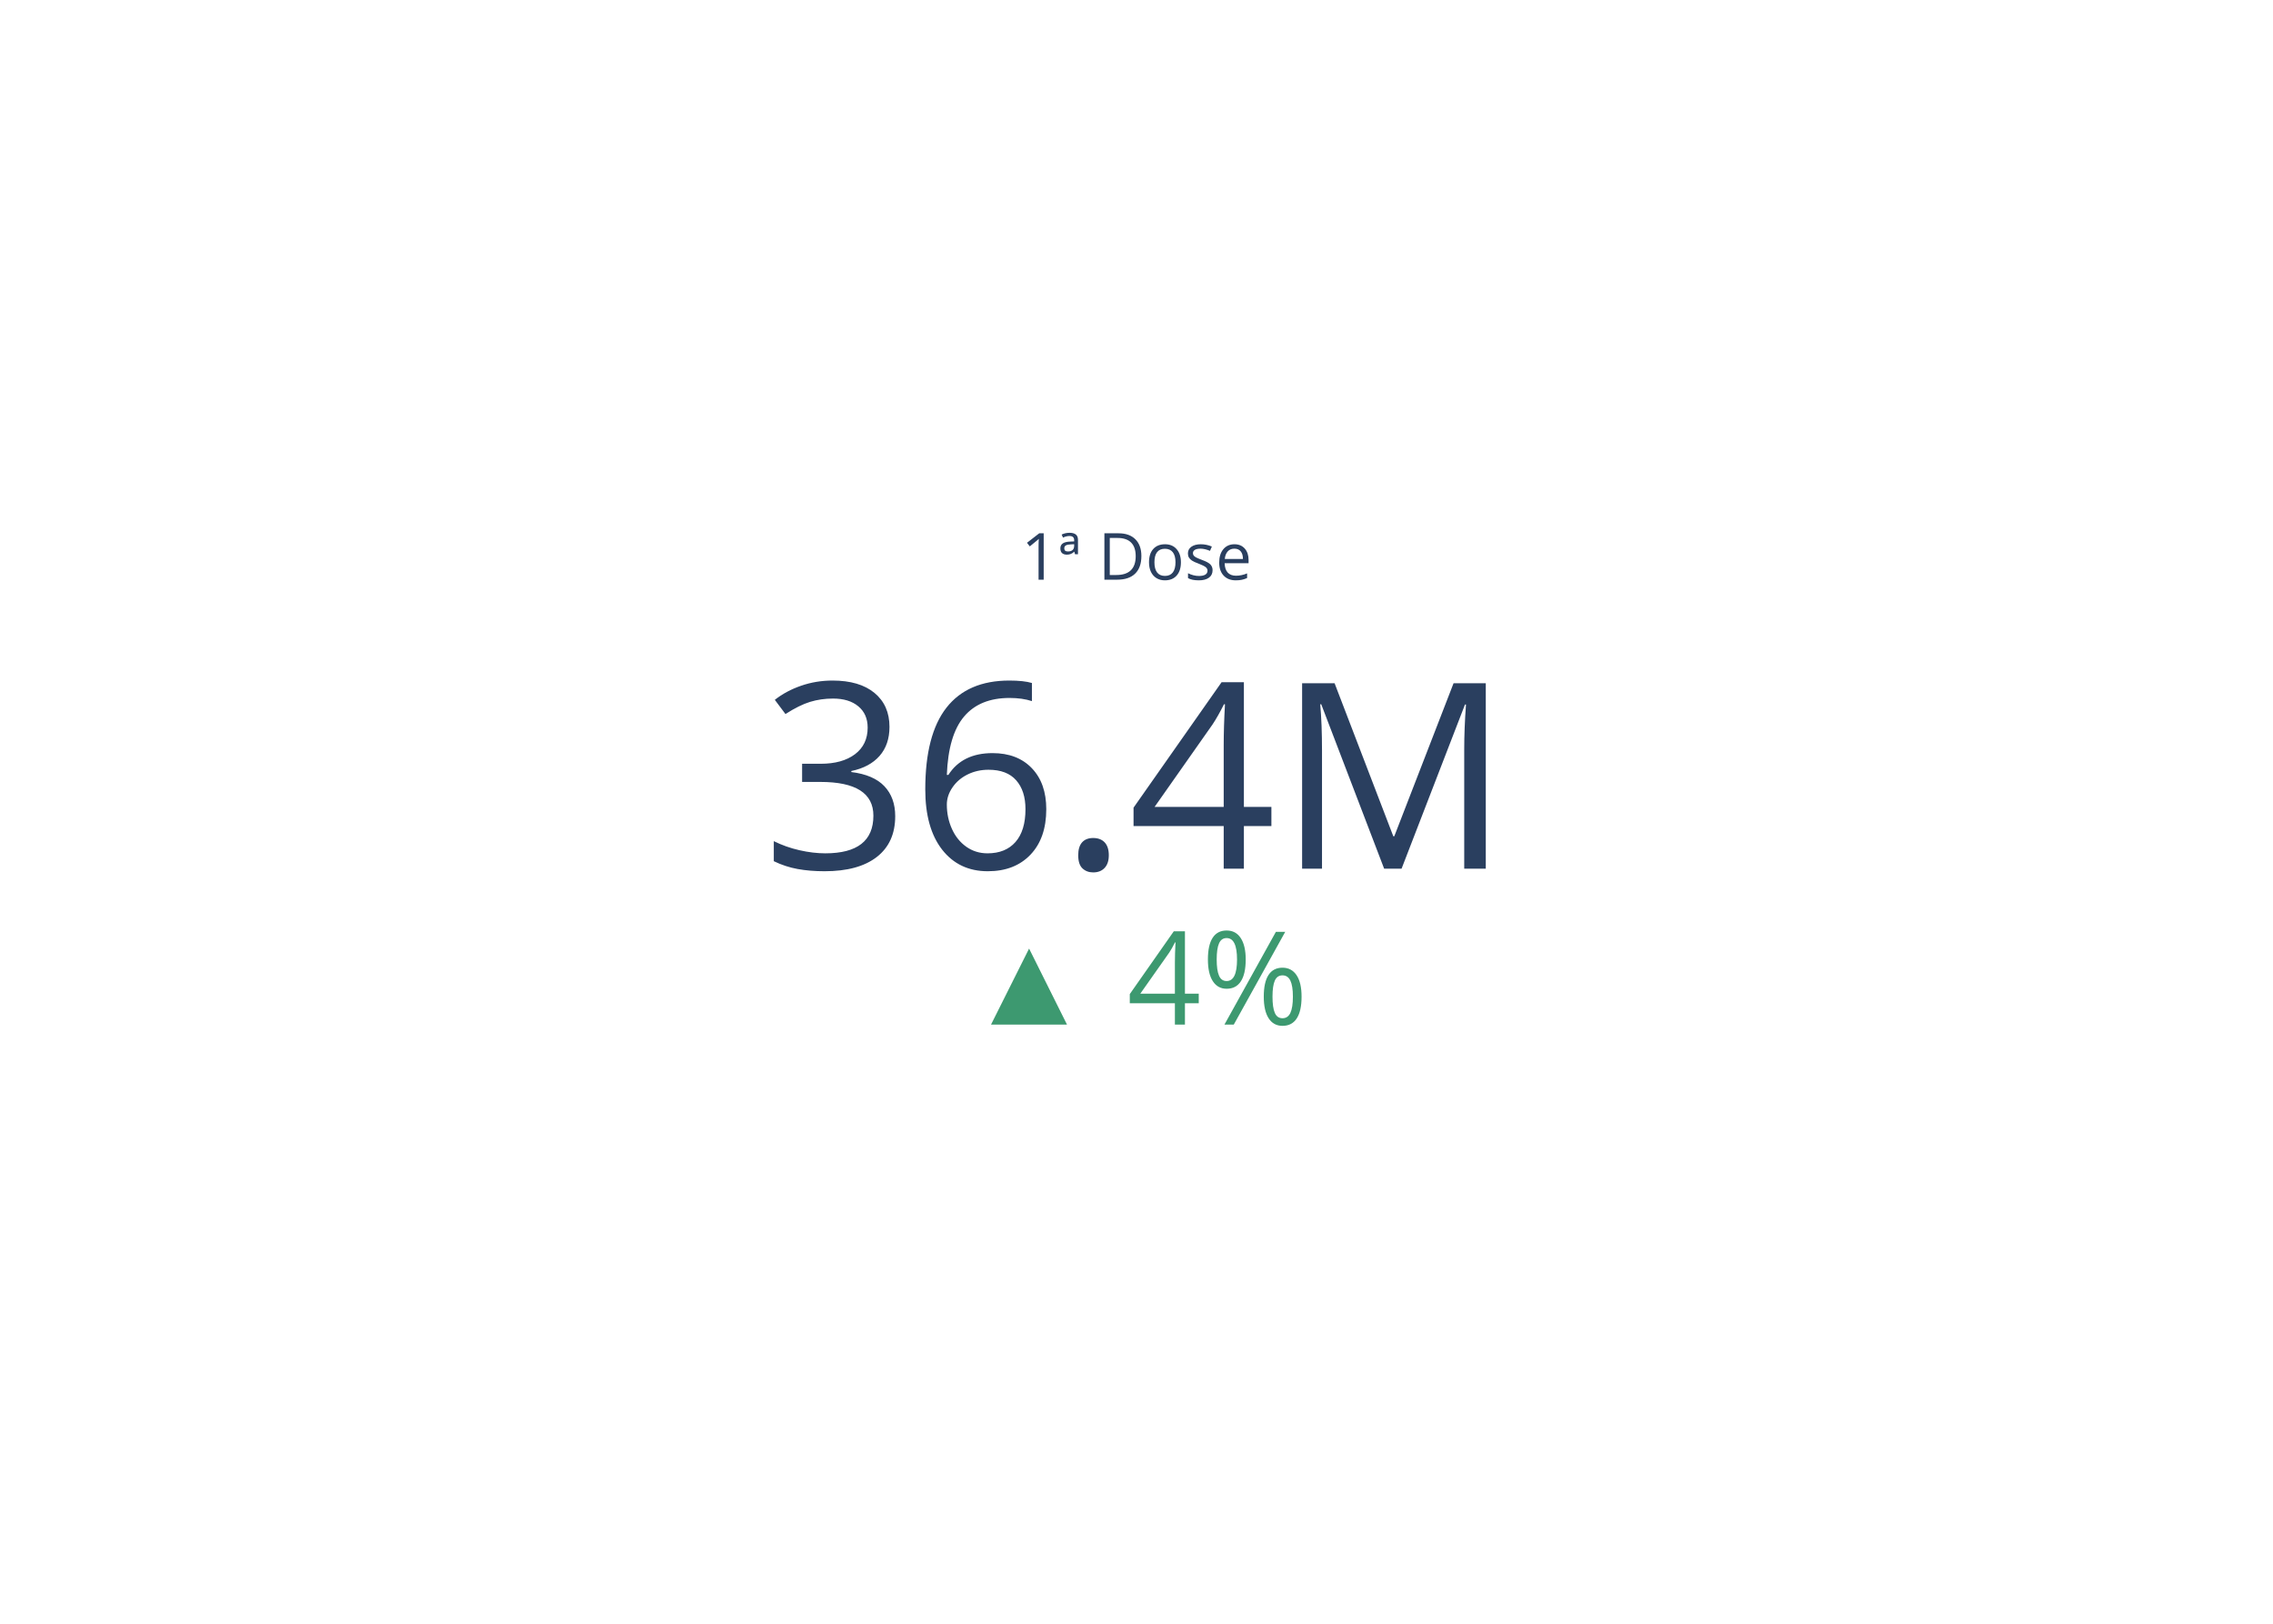
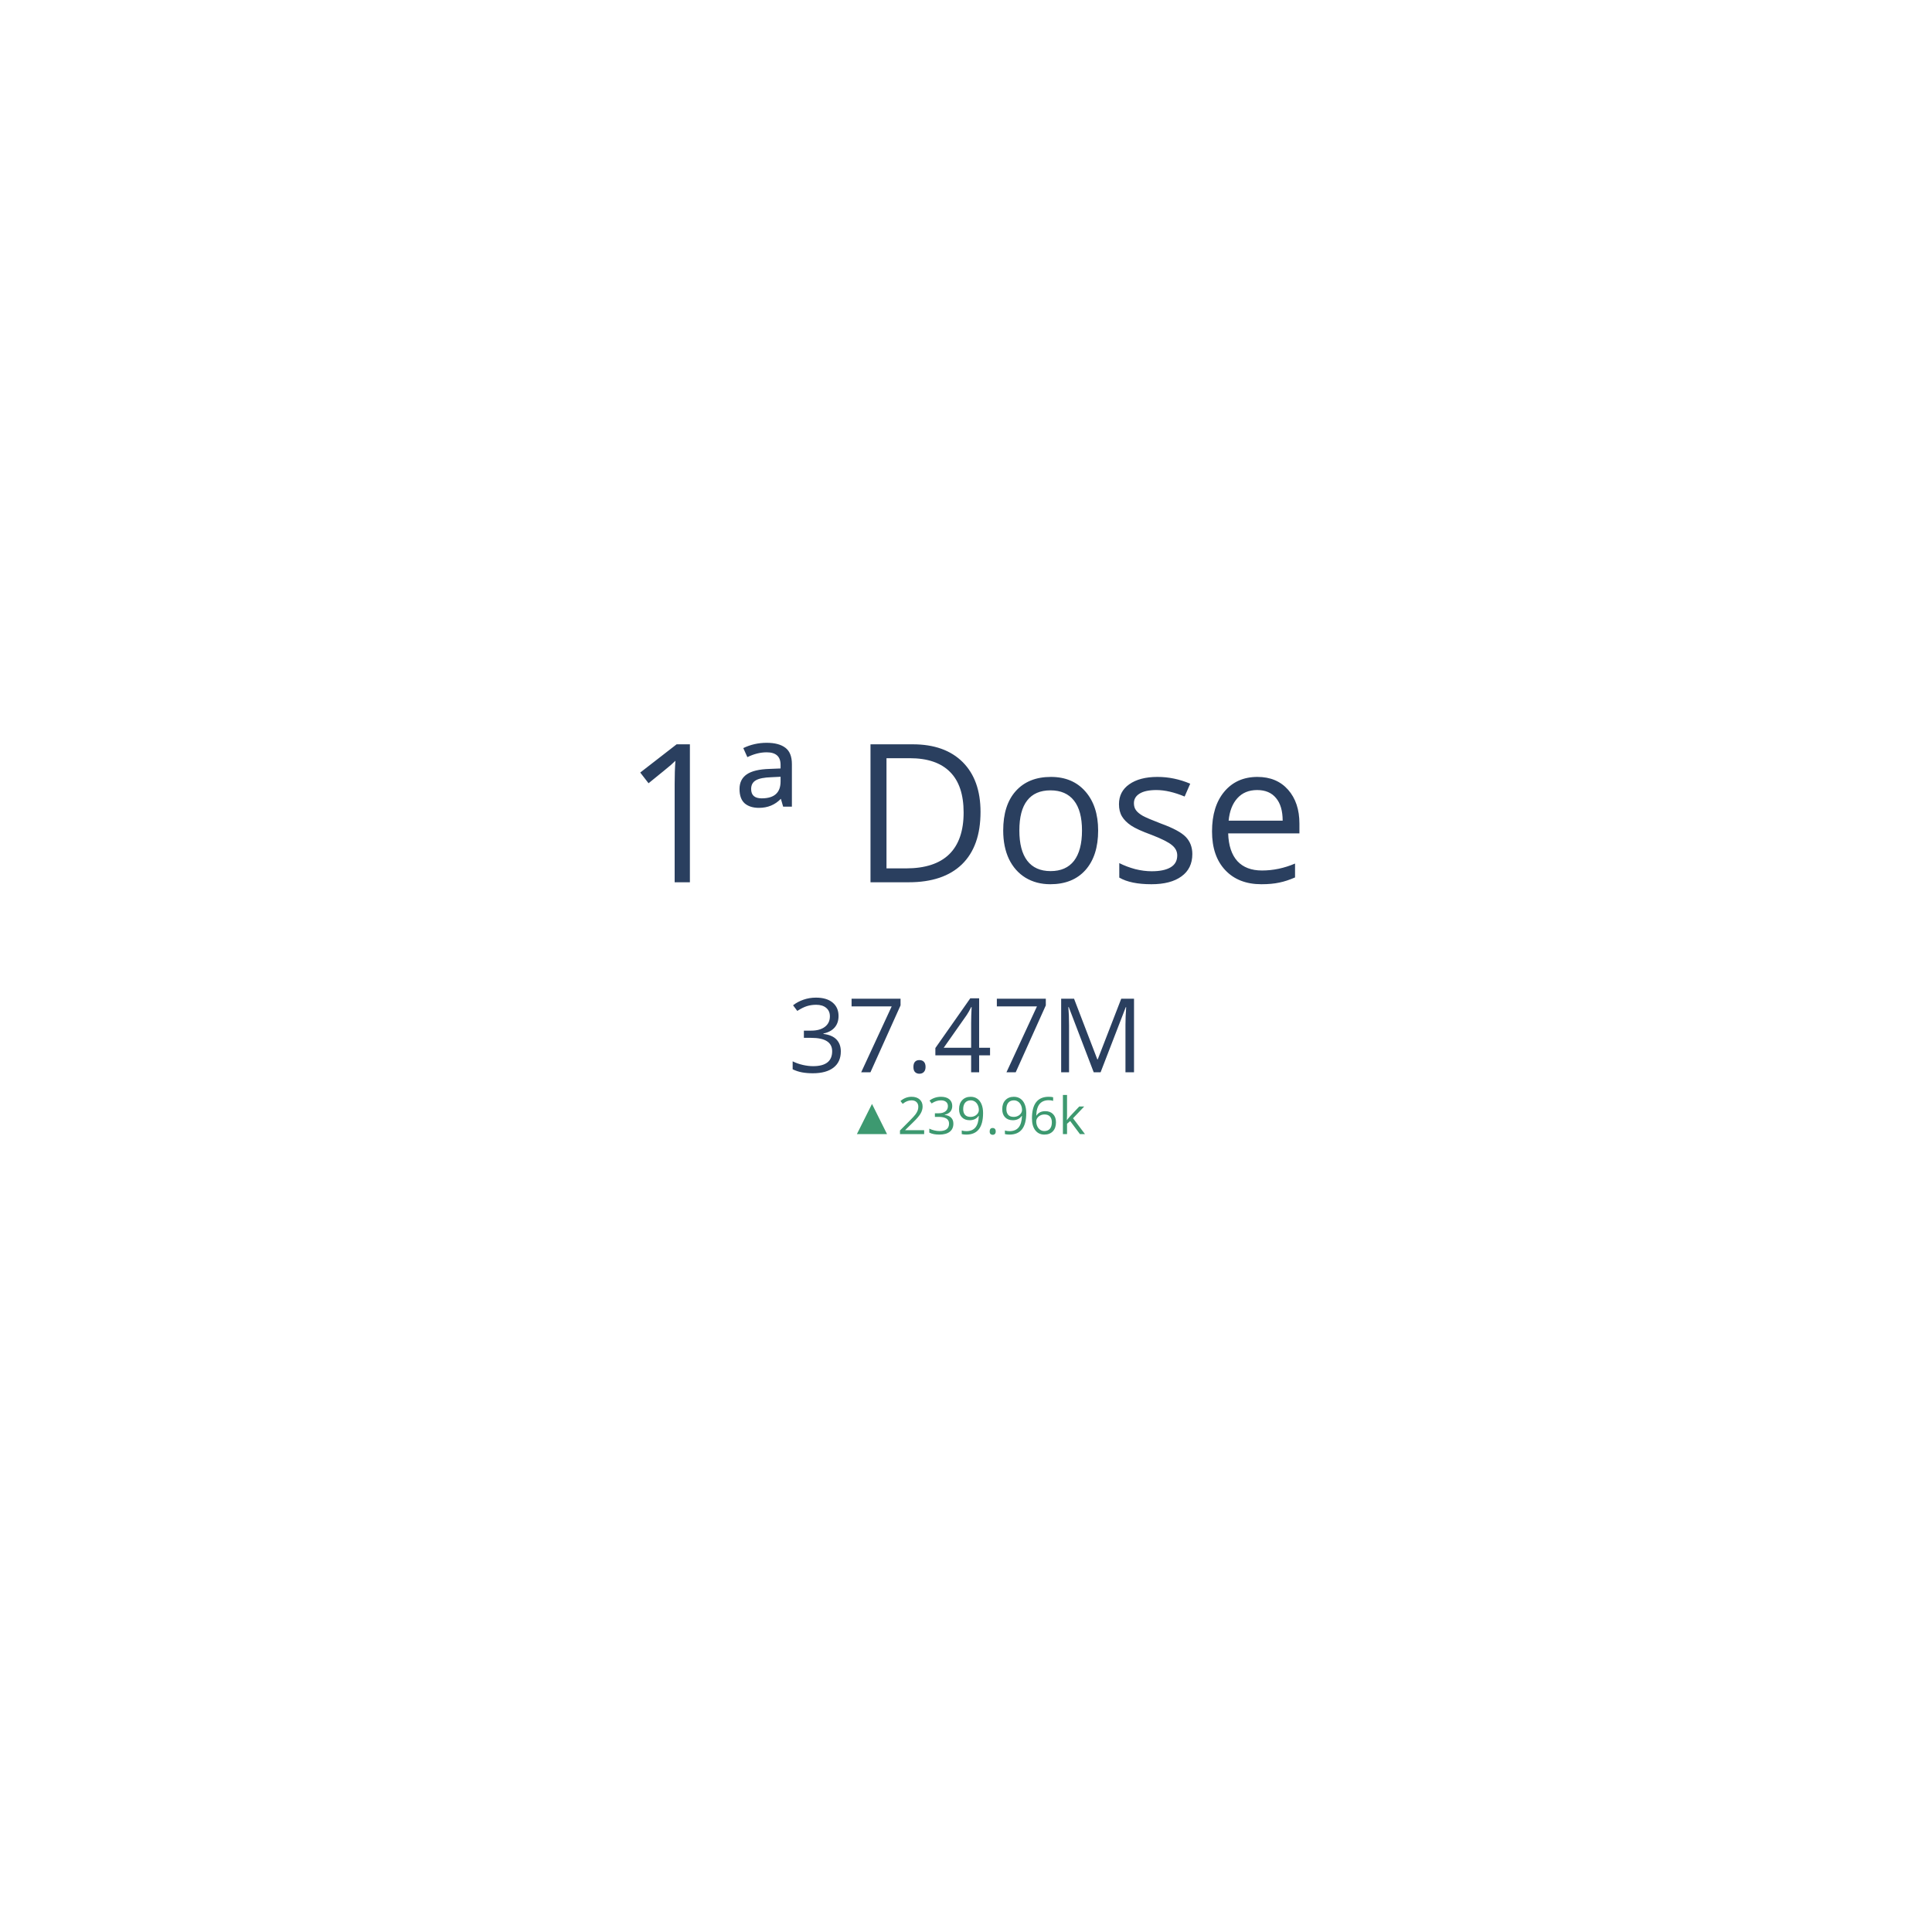
- <svg xmlns="http://www.w3.org/2000/svg" class="main-svg" width="700" height="500" style="" viewBox="0 0 700 500">
-   <rect x="0" y="0" width="700" height="500" style="fill: rgb(255, 255, 255); fill-opacity: 1;" />
-   <defs id="defs-85199b">
+ <svg xmlns="http://www.w3.org/2000/svg" class="main-svg" width="180" height="180" style="" viewBox="0 0 200 200">
+   <rect x="0" y="0" width="200" height="200" style="fill: rgb(255, 255, 255); fill-opacity: 1;" />
+   <defs id="defs-95c2dd">
    <g class="clips" />
    <g class="gradients" />
  </defs>
  <g class="bglayer" />
  <g class="layer-below">
    <g class="imagelayer" />
    <g class="shapelayer" />
  </g>
  <g class="cartesianlayer" />
  <g class="polarlayer" />
  <g class="ternarylayer" />
  <g class="geolayer" />
  <g class="funnelarealayer" />
  <g class="pielayer" />
  <g class="treemaplayer" />
  <g class="sunburstlayer" />
  <g class="glimages" />
-   <defs id="topdefs-85199b">
+   <defs id="topdefs-95c2dd">
    <g class="clips" />
  </defs>
  <g class="indicatorlayer">
    <g class="trace">
-       <g class="numbers" transform="translate(350,267.5)">
-         <text text-anchor="middle" class="number" x="0" y="0" style="font-family: 'Open Sans', verdana, arial, sans-serif; font-size: 80px; fill: rgb(42, 63, 95); fill-opacity: 1; white-space: pre;">36.4M</text>
-         <text text-anchor="middle" class="delta" x="0" y="0" style="font-family: 'Open Sans', verdana, arial, sans-serif; font-size: 40px; fill: rgb(61, 153, 112); fill-opacity: 1; white-space: pre;" dy="48">▲ 4%</text>
+       <g class="numbers" transform="translate(100,111.0001)scale(0.1333472)">
+         <text text-anchor="middle" class="number" x="0" y="0" style="font-family: 'Open Sans', verdana, arial, sans-serif; font-size: 80px; fill: rgb(42, 63, 95); fill-opacity: 1; white-space: pre;">37.47M</text>
+         <text text-anchor="middle" class="delta" x="0" y="0" style="font-family: 'Open Sans', verdana, arial, sans-serif; font-size: 40px; fill: rgb(61, 153, 112); fill-opacity: 1; white-space: pre;" dy="48">▲239.96k</text>
      </g>
-       <text class="title" text-anchor="middle" x="0" y="0" style="font-family: 'Open Sans', verdana, arial, sans-serif; font-size: 20px; fill: rgb(42, 63, 95); fill-opacity: 1; white-space: pre;" transform="translate(350,178.5)">1ª Dose</text>
+       <text class="title" text-anchor="middle" x="0" y="0" style="font-family: 'Open Sans', verdana, arial, sans-serif; font-size: 20px; fill: rgb(42, 63, 95); fill-opacity: 1; white-space: pre;" transform="translate(100,91.33233)">1ª Dose</text>
    </g>
  </g>
  <g class="layer-above">
    <g class="imagelayer" />
    <g class="shapelayer" />
  </g>
  <g class="infolayer">
    <g class="g-gtitle" />
  </g>
</svg>
